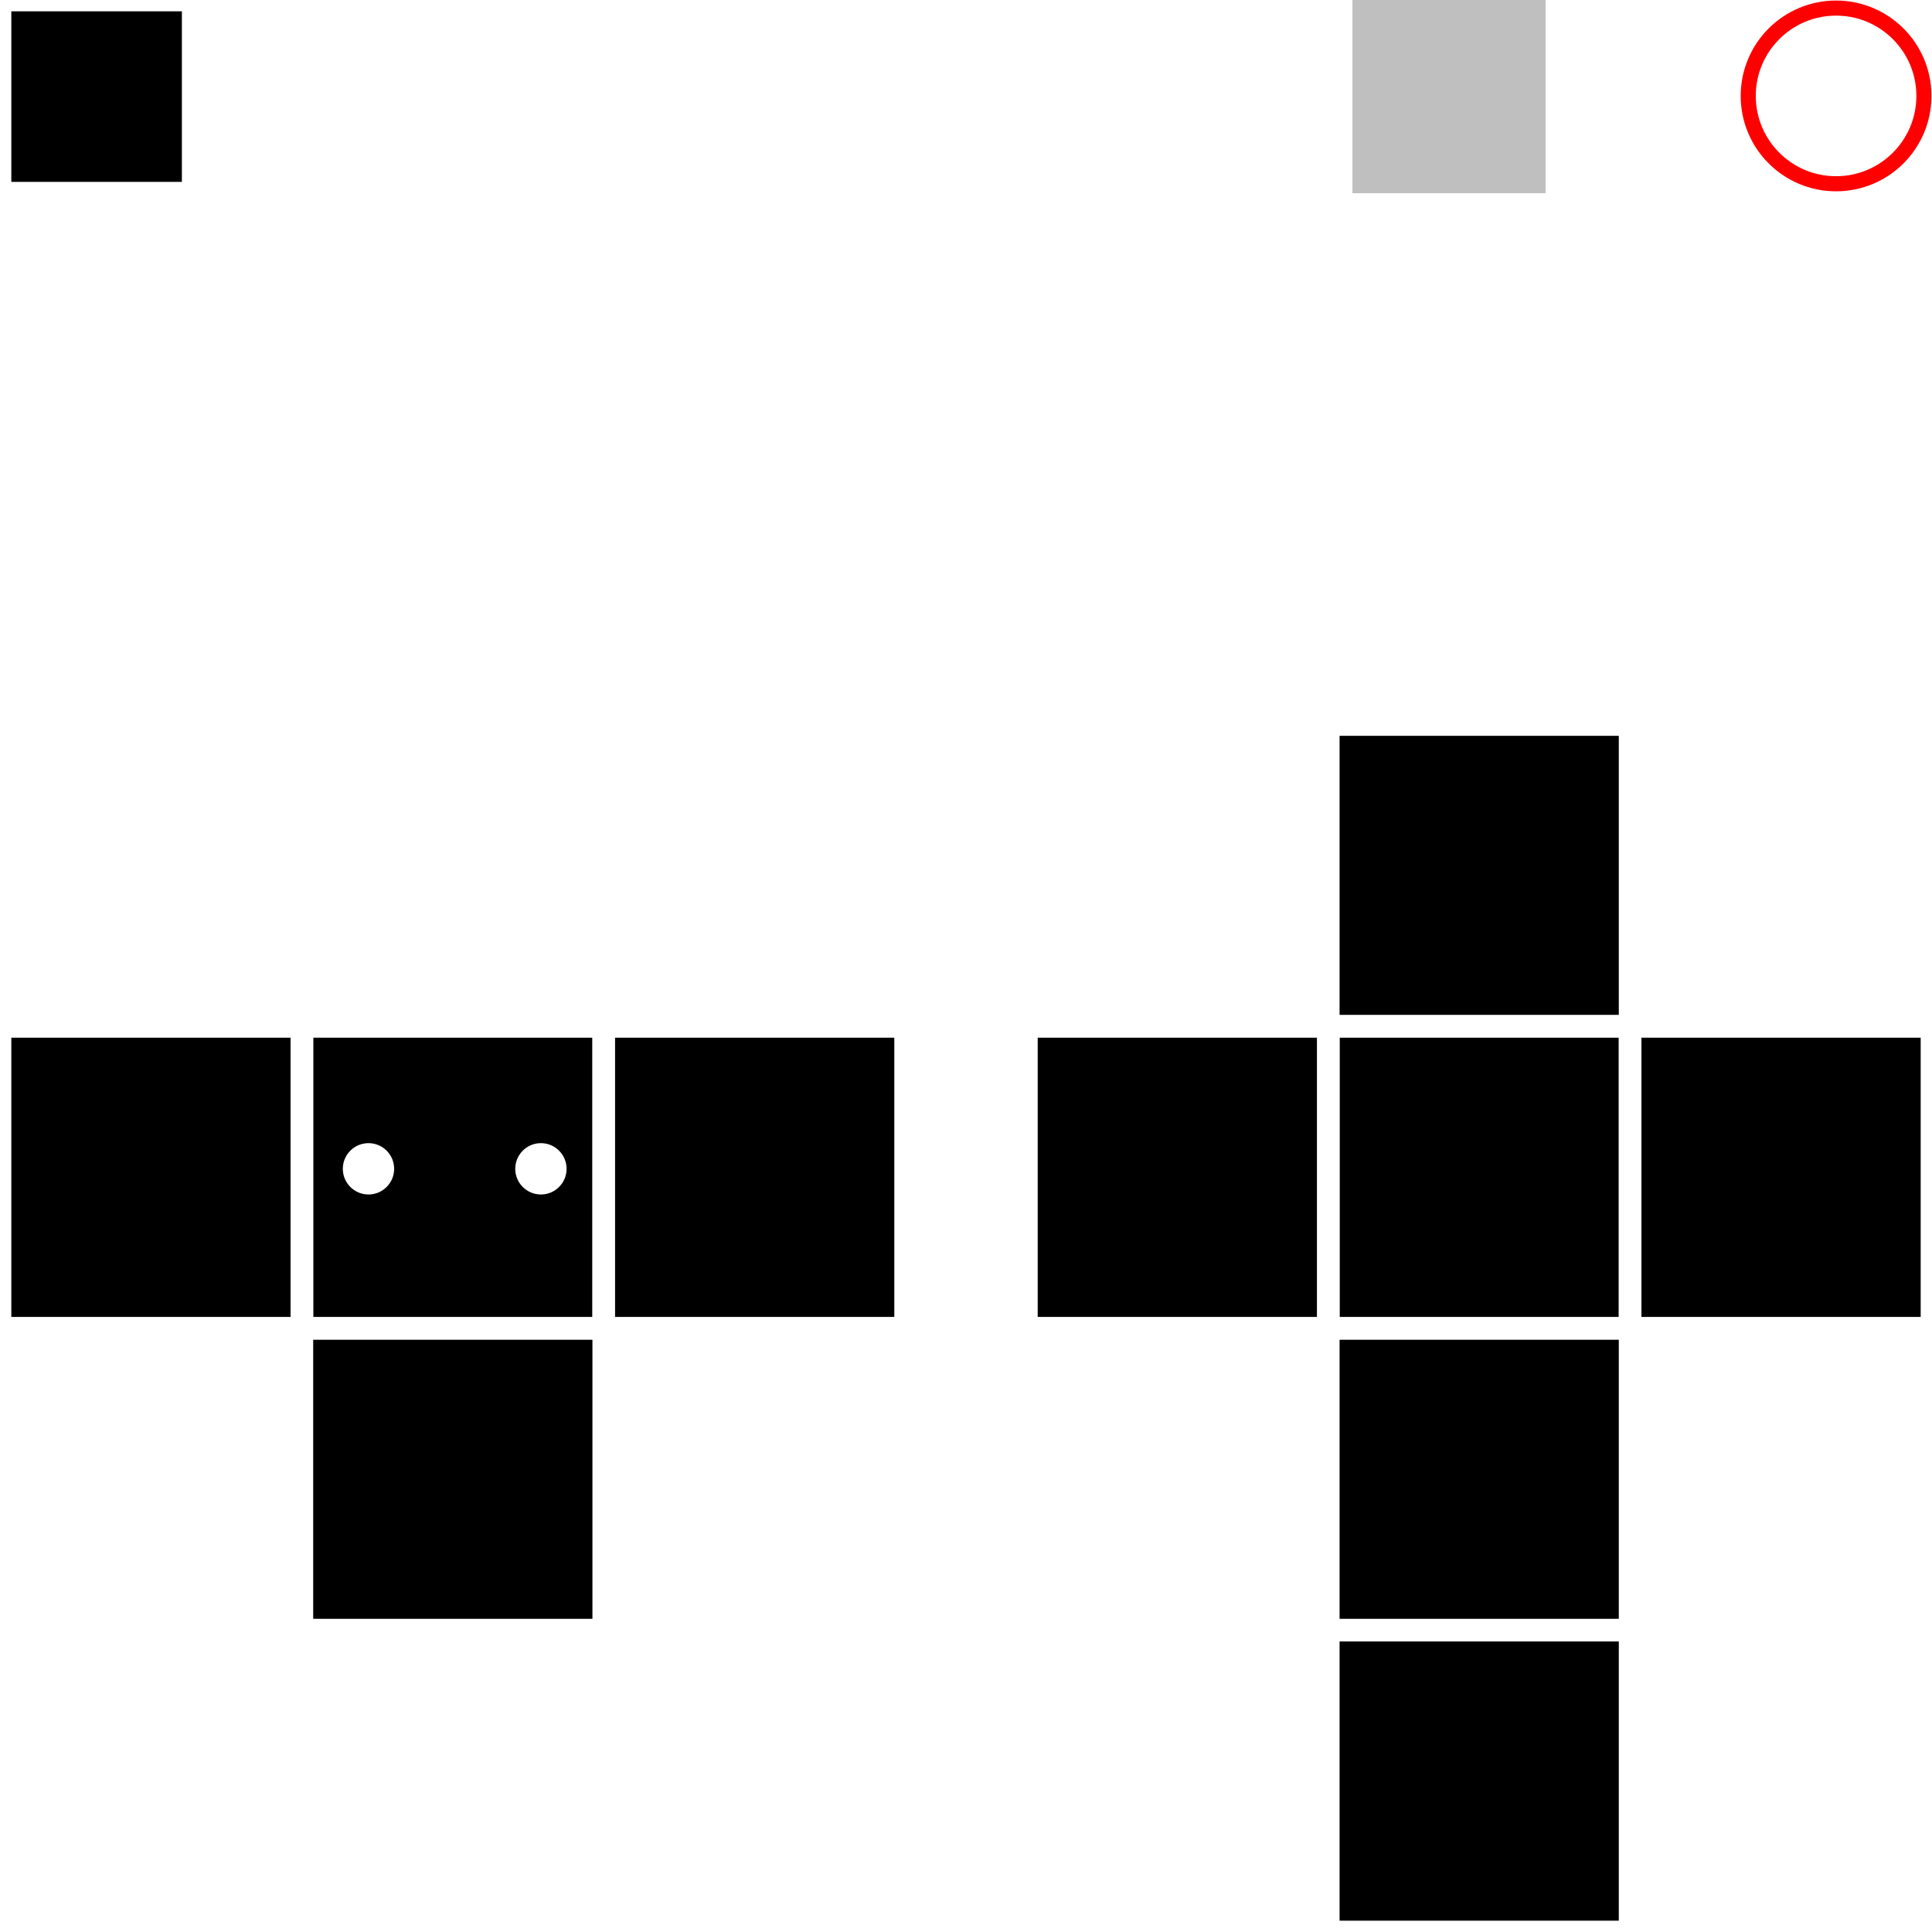
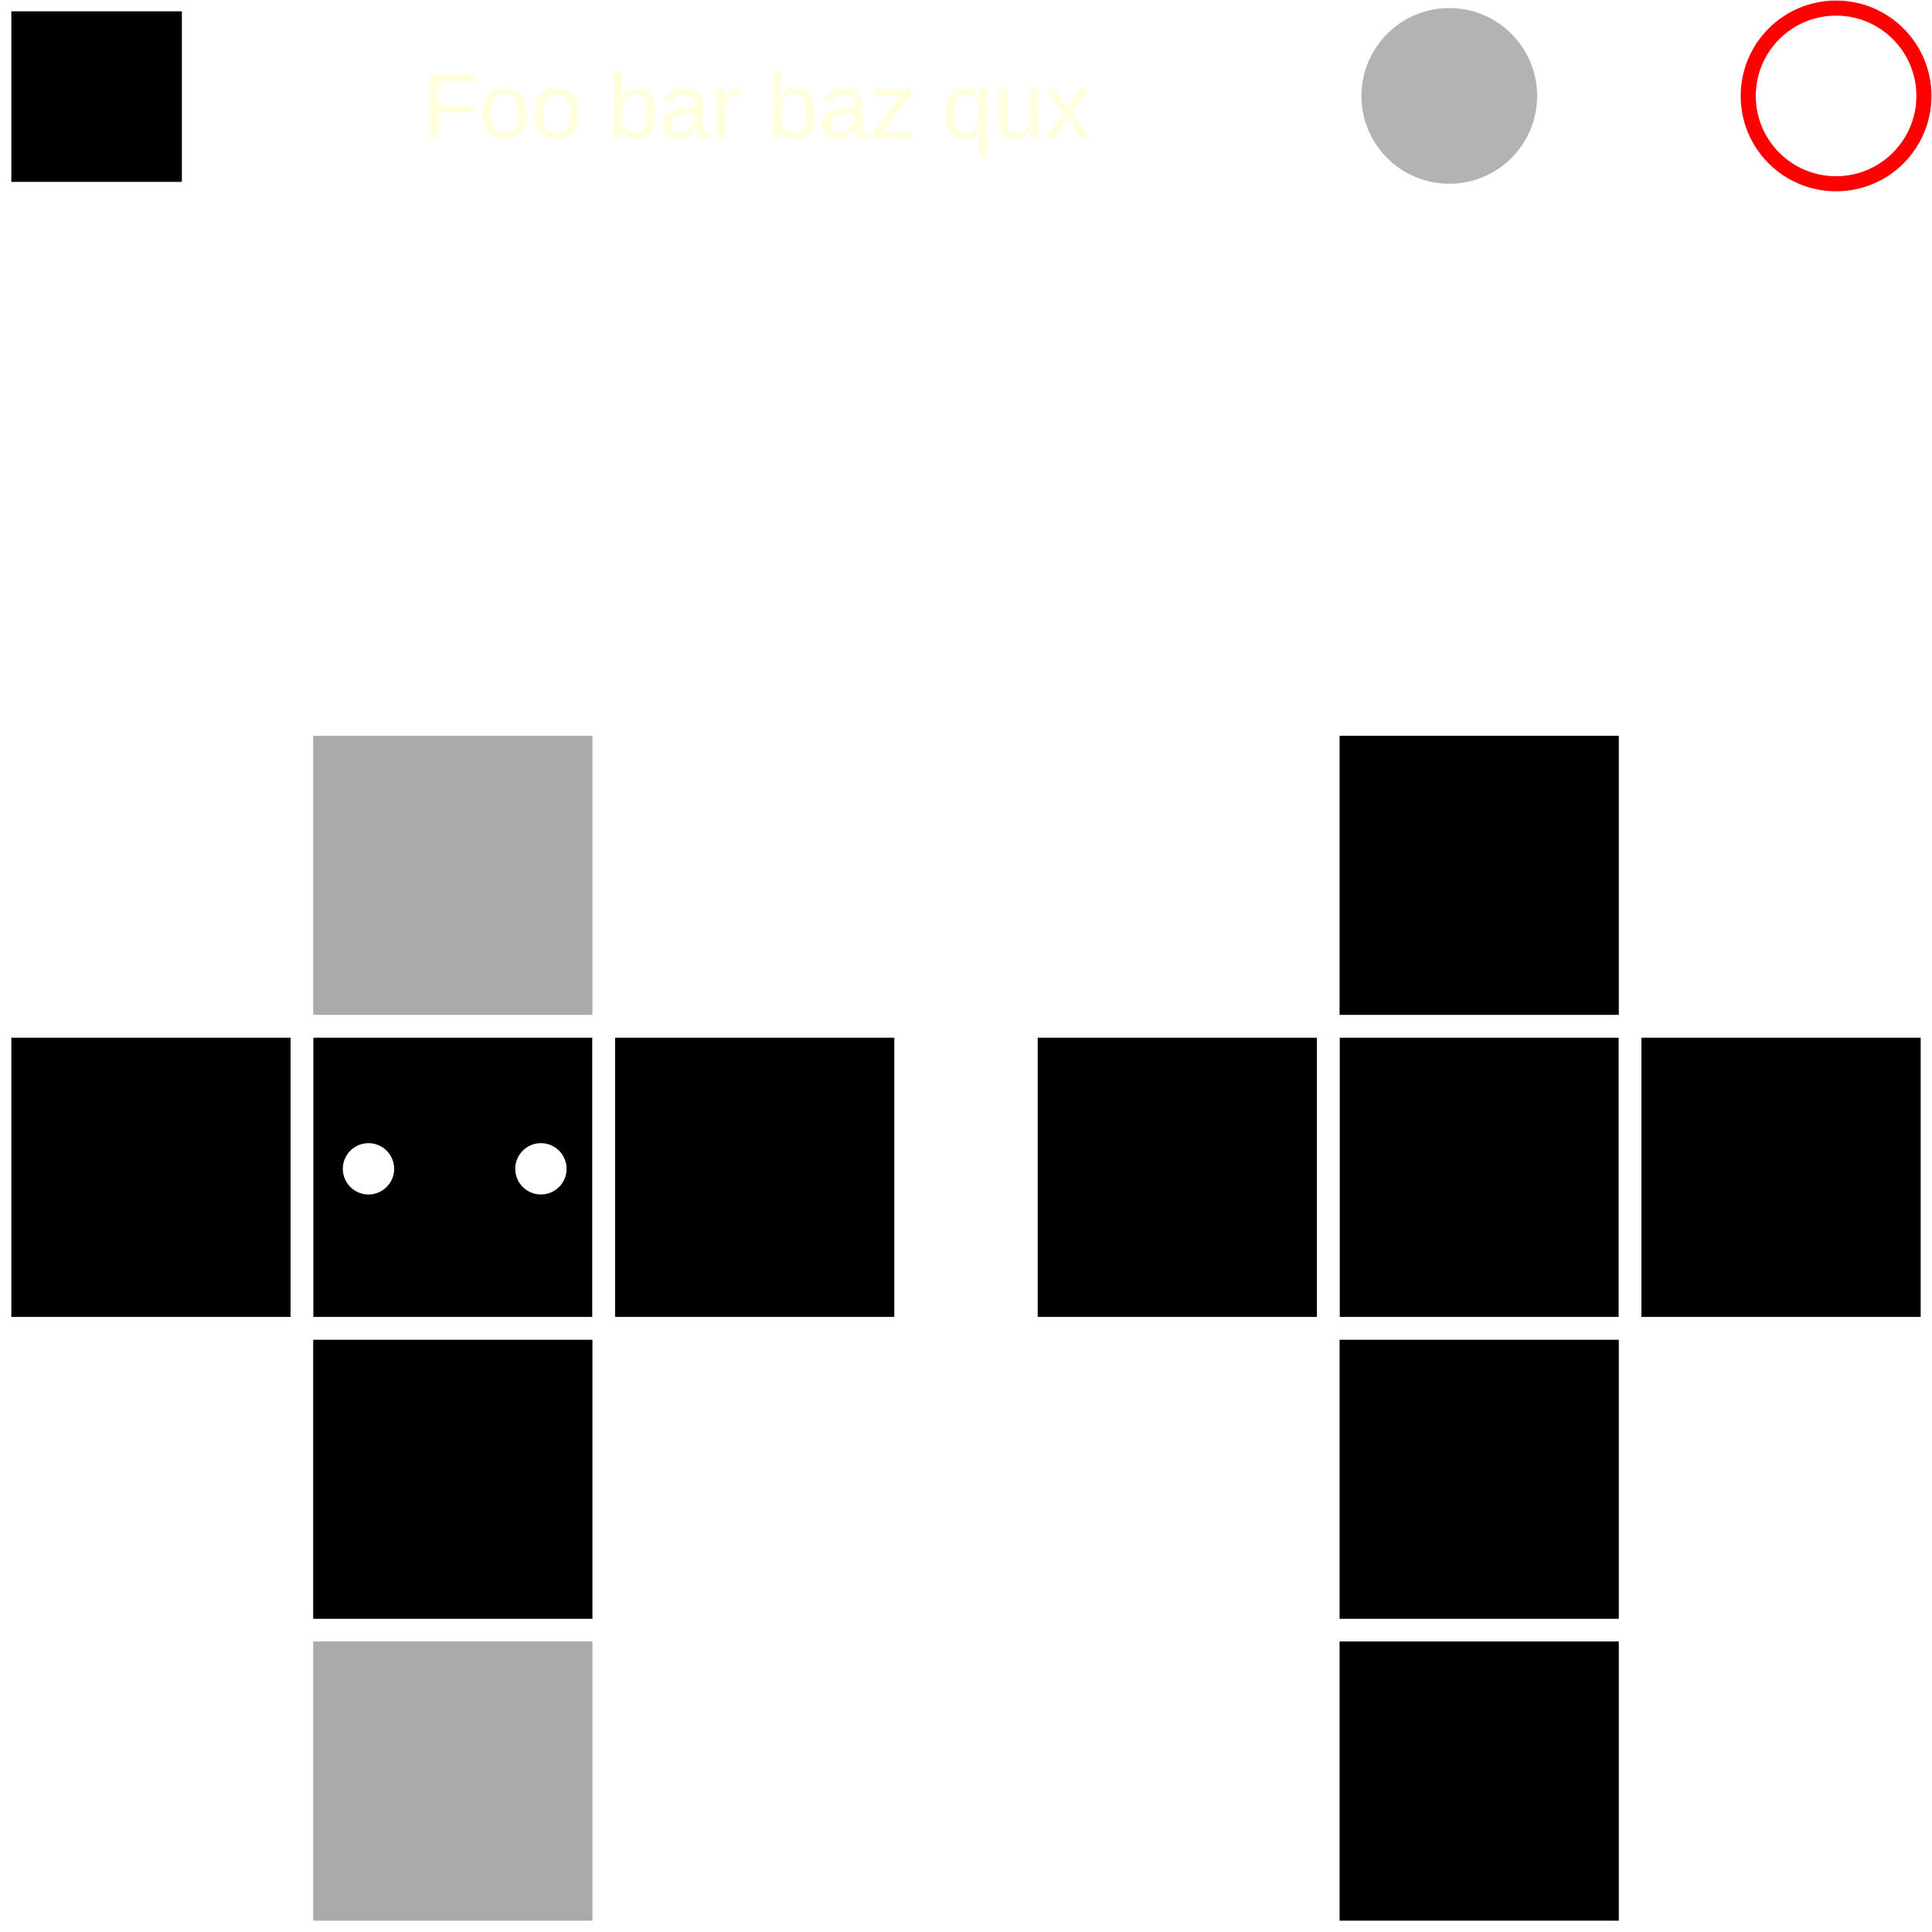
<svg xmlns="http://www.w3.org/2000/svg" xmlns:ns1="https://boxy-svg.com" width="1024" height="1024" viewBox="0 0 1024 1024" version="1.1">
  <defs>
    <ns1:grid x="0" y="0" width="6.4" height="6.4" />
  </defs>
  <g>
    <polygon points="1024.000,0.000 921.600,0.000 921.600,102.400 1024.000,102.400 " style="fill-opacity: 0; stroke-width: 8px;">
      </polygon>
    <circle style="stroke-width: 8px; stroke: rgb(255, 0, 0); fill: none;" cx="973.159" cy="50.842" r="46.558" />
-     <polygon points="819.200,0.000 716.800,0.000 716.800,102.400 819.200,102.400 " style="fill-opacity: 0.25; stroke-width: 8px;">
+     <polygon points="819.200,0.000 716.800,0.000 716.800,102.400 819.200,102.400 " style="fill-opacity: 0.25; stroke-width: 8px; fill: none;">
      </polygon>
-     <polygon points="320.000,544.000 160.000,544.000 160.000,384.000 320.000,384.000 " style="stroke: rgb(255, 255, 255); stroke-width: 12px; fill: rgb(255, 255, 255);">
+     <polygon points="320.000,544.000 160.000,544.000 160.000,384.000 320.000,384.000 " style="stroke: rgb(255, 255, 255); stroke-width: 12px; fill: rgb(170, 170, 170);">
      </polygon>
-     <polygon points="320.000,1024.000 160.000,1024.000 160.000,864.000 320.000,864.000 " style="stroke: rgb(255, 255, 255); stroke-width: 12px; fill: rgb(255, 255, 255);">
+     <polygon points="320.000,1024.000 160.000,1024.000 160.000,864.000 320.000,864.000 " style="stroke: rgb(255, 255, 255); stroke-width: 12px; fill: rgb(170, 170, 170);">
      </polygon>
    <polygon points="320.000,864.000 160.000,864.000 160.000,704.000 320.000,704.000 " style="stroke: rgb(255, 255, 255); stroke-width: 12px;">
      </polygon>
    <polygon points="320.000,704.000 160.000,704.000 160.000,544.000 320.000,544.000 " style="stroke: rgb(255, 255, 255); stroke-width: 12px;">
      </polygon>
    <polygon points="480.000,544.000 480.000,704.000 320.000,704.000 320.000,544.000 " style="stroke: rgb(255, 255, 255); stroke-width: 12px;">
      </polygon>
    <polygon points="0.000,704.000 0.000,544.000 160.000,544.000 160.000,704.000 " style="stroke: rgb(255, 255, 255); stroke-width: 12px;">
      </polygon>
    <polygon points="864 544 704 544 704 384 864 384" style="stroke: rgb(255, 255, 255); stroke-width: 12px;">
      </polygon>
    <polygon points="864.000,1024.000 704.000,1024.000 704.000,864.000 864.000,864.000 " style="stroke: rgb(255, 255, 255); stroke-width: 12px;">
      </polygon>
    <polygon points="864.000,864.000 704.000,864.000 704.000,704.000 864.000,704.000 " style="stroke: rgb(255, 255, 255); stroke-width: 12px;">
      </polygon>
    <polygon points="864.000,704.000 704.000,704.000 704.000,544.000 864.000,544.000 " style="stroke: rgb(255, 255, 255); stroke-width: 12px;">
      </polygon>
    <polygon points="1024.000,544.000 1024.000,704.000 864.000,704.000 864.000,544.000 " style="stroke: rgb(255, 255, 255); stroke-width: 12px;">
      </polygon>
    <polygon points="544.000,704.000 544.000,544.000 704.000,544.000 704.000,704.000 " style="stroke: rgb(255, 255, 255); stroke-width: 12px;">
      </polygon>
    <polygon points="665.600,0.000 153.600,0.000 153.600,128.000 665.600,128.000 " style="stroke-width: 12px; fill-opacity: 0.2; fill: none;">
      </polygon>
    <polygon points="102.400,0.000 0.000,0.000 0.000,102.400 102.400,102.400 " style="stroke: rgb(255, 255, 255); stroke-width: 12px;">
      </polygon>
-     <text style="fill: rgb(255, 255, 255); font-family: Arial, sans-serif; font-size: 49px; white-space: pre;" x="224" y="73.095">Foo bar baz qux</text>
+     <text style="fill: rgb(255, 255, 221); font-family: Arial, sans-serif; font-size: 49px; white-space: pre;" x="224" y="73.095">Foo bar baz qux</text>
+     <circle style="stroke-width: 8px; fill-opacity: 0.3;" cx="768.159" cy="50.842" r="46.558" />
  </g>
  <g>
    <circle style="stroke: rgb(0, 0, 0); fill: rgb(255, 255, 255);" cx="195.304" cy="619.496" r="14.104">
      </circle>
    <circle style="stroke: rgb(0, 0, 0); fill: rgb(255, 255, 255);" cx="286.696" cy="619.496" r="14.104">
      </circle>
  </g>
</svg>
